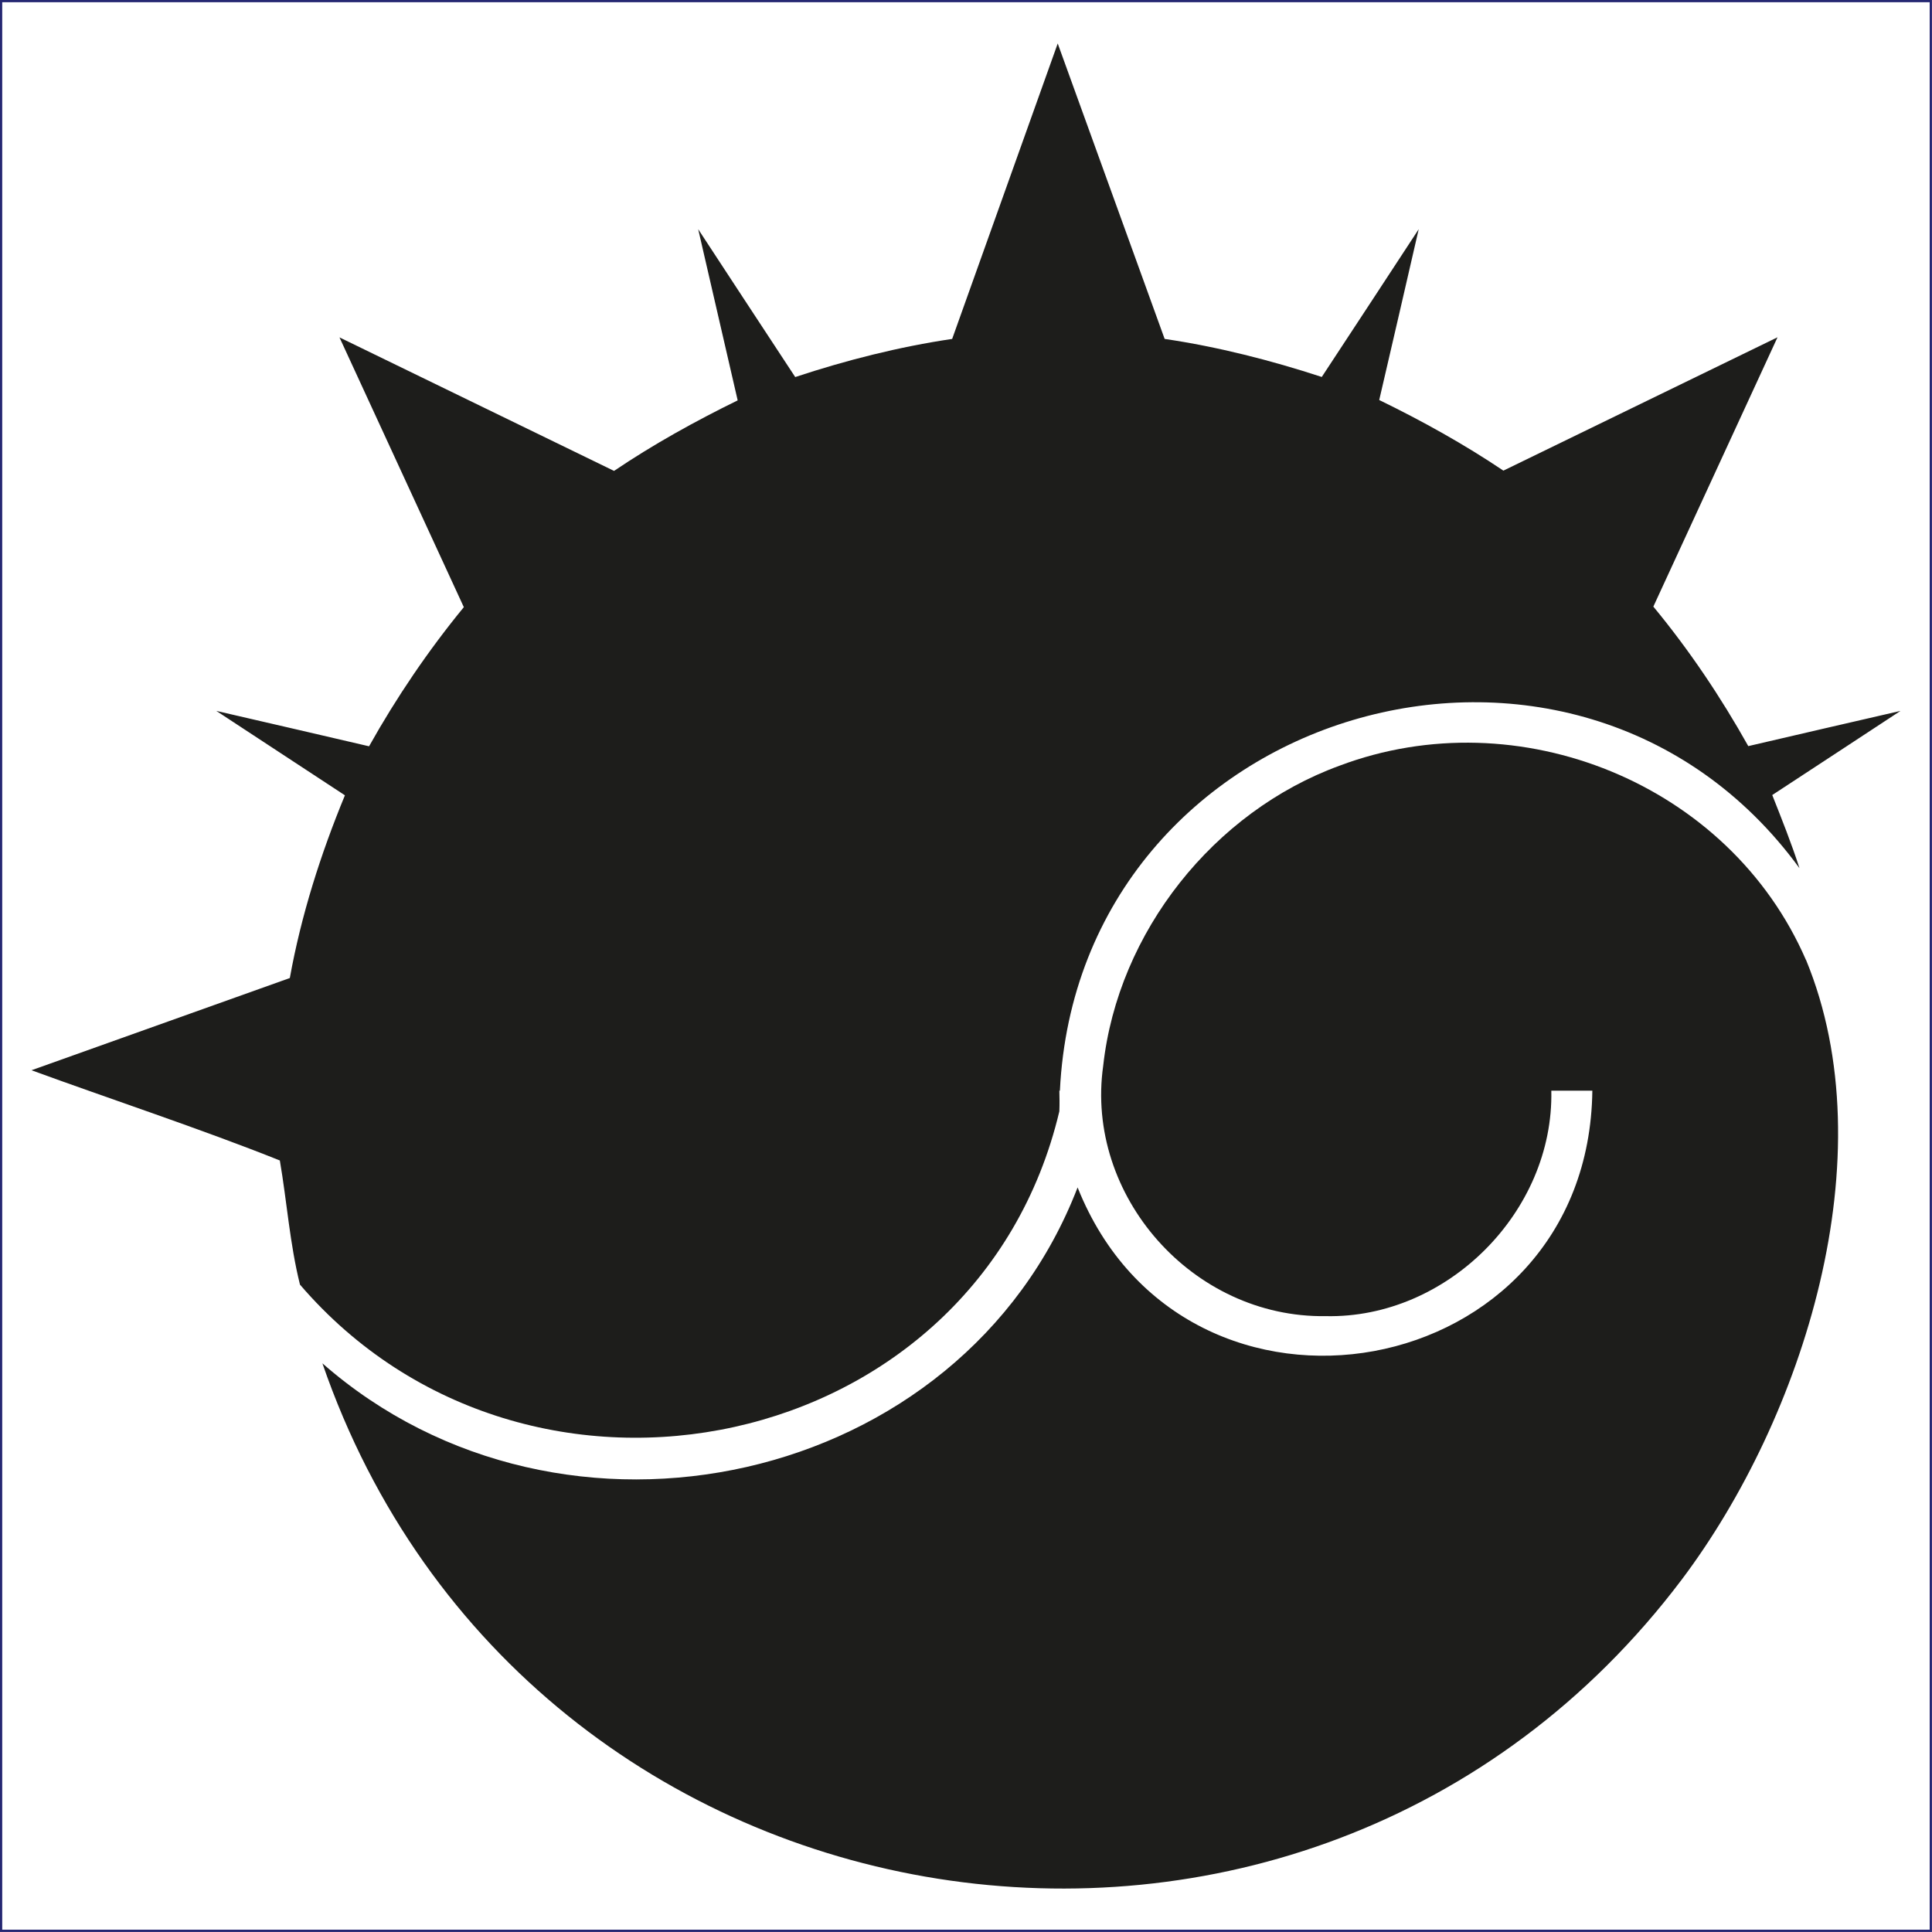
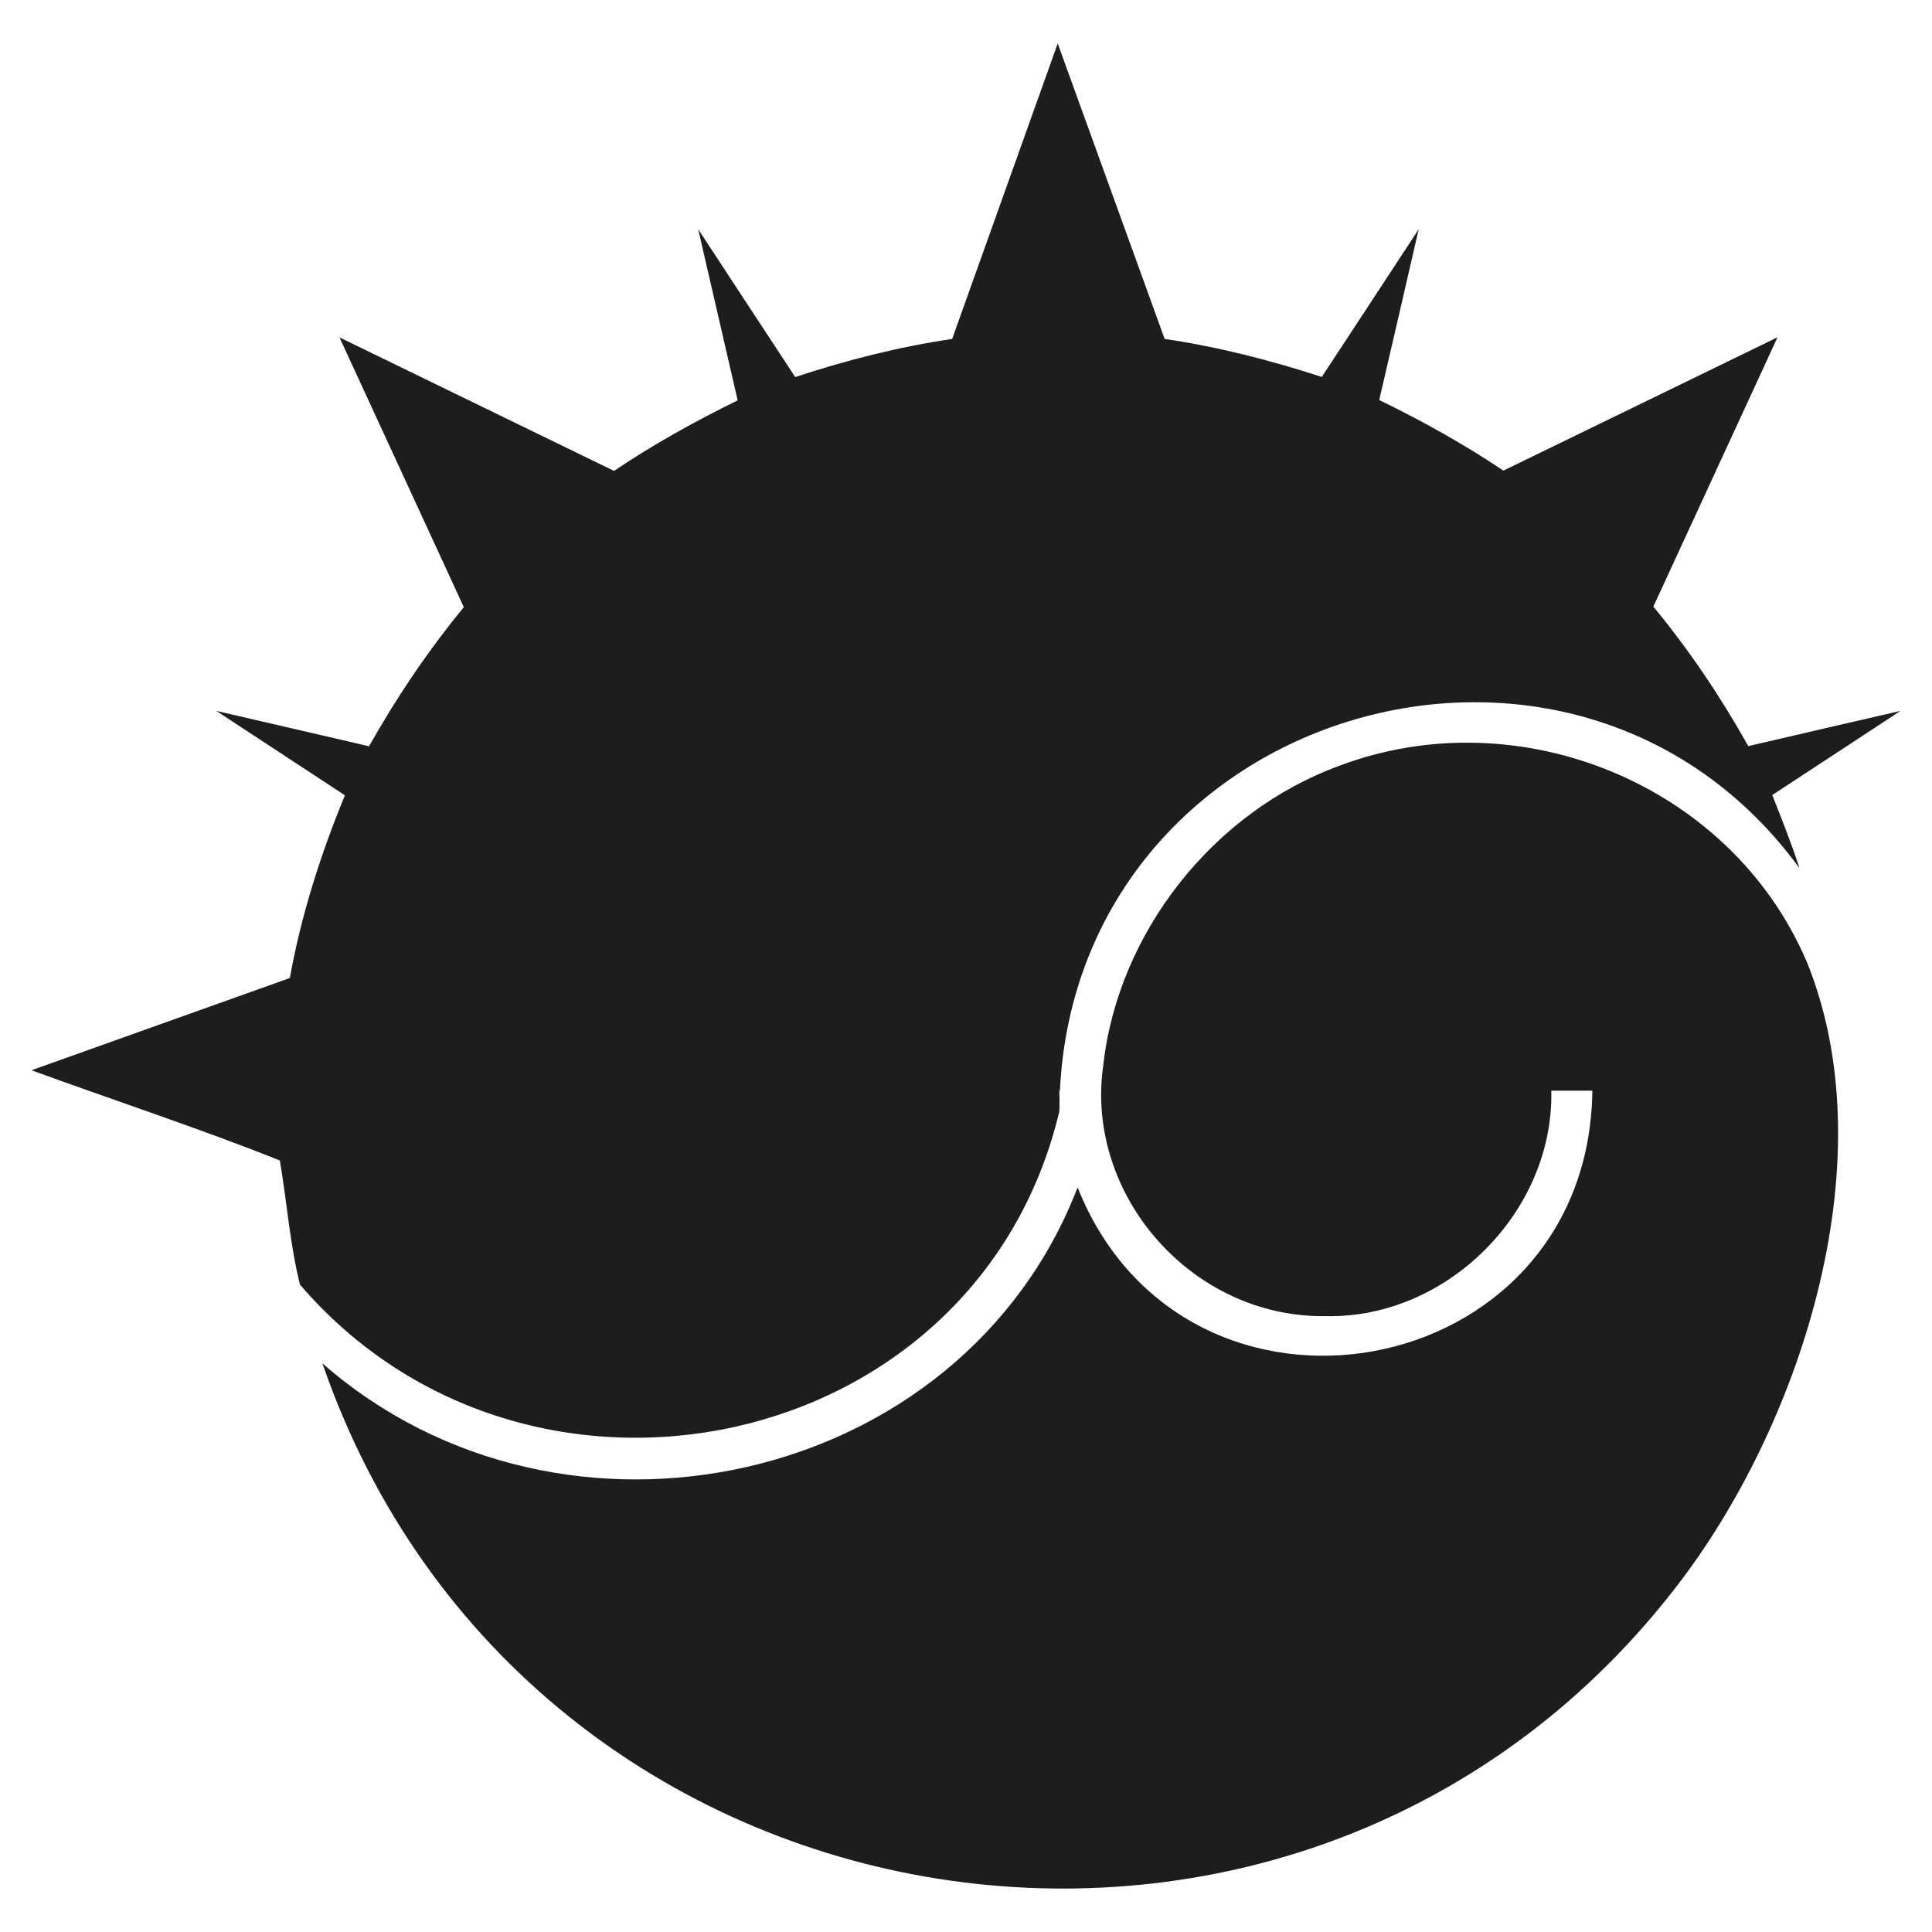
<svg xmlns="http://www.w3.org/2000/svg" id="Capa_1" data-name="Capa 1" viewBox="0 0 212.85 212.85">
  <defs>
    <style>
      .cls-1 {
-         fill: none;
-         stroke: #252772;
-         stroke-miterlimit: 10;
-         stroke-width: .25px;
-       }
- 
-       .cls-2 {
        fill: #1d1d1b;
      }
    </style>
  </defs>
-   <g>
-     <path class="cls-2" d="m116.71,122.41c.03-.76.02-1.5,0-2.25h.06c2.07-42.32,56.77-58.37,81.48-24.51-.85-2.65-1.97-5.46-3-8.06,4.03-2.63,10.07-6.61,14.13-9.27-4.76,1.1-12.13,2.79-16.77,3.88-3.03-5.41-6.51-10.59-10.46-15.37,3.42-7.43,13.03-28.27,13.68-29.67l-30.2,14.69c-4.31-2.9-8.99-5.5-13.68-7.78,1.21-5.17,3.14-13.56,4.35-18.82-2.72,4.14-7.47,11.42-10.68,16.28h0s0,0,0,0c-5.59-1.83-11.51-3.34-17.31-4.19l-11.78-32.55-11.63,32.55c-5.83.86-11.7,2.35-17.29,4.2-2.75-4.17-9.17-13.97-10.69-16.29,1.32,5.73,3.17,13.73,4.35,18.86h0c-4.66,2.28-9.33,4.87-13.62,7.77l-30.25-14.71c2.82,6.12,10.58,22.96,13.7,29.72-3.92,4.78-7.42,9.94-10.44,15.33-4.66-1.1-12.06-2.79-16.83-3.9,4.22,2.77,10.08,6.62,14.17,9.3-2.67,6.46-4.83,13.25-6.07,20.13-9.06,3.24-19.6,6.99-28.46,10.16,8.21,3.01,18.77,6.5,27.36,9.94.78,4.53,1.1,9.21,2.22,13.68,25.09,29.23,74.63,18.95,83.66-19.1Z" />
-     <path class="cls-2" d="m198.96,105.75c-8.44-19.45-31.7-28.81-51.39-21.39-13.83,5.05-24.4,18.31-26.03,33.06-2.02,14.26,9.82,27.8,24.53,27.58,13.35.28,25.12-11.49,24.84-24.84h4.52c-.4,32.51-44.83,40.44-56.71,10.66-12.77,33.08-56.74,42.59-83.2,19.38,22.39,64.98,108.52,78.5,149.77,23.81,13.38-17.79,22.6-46.63,13.68-68.26Z" />
-   </g>
-   <rect class="cls-1" x=".12" y=".12" width="212.6" height="212.6" />
+   <path class="cls-1" d="m116.71,122.41c.03-.76.02-1.5,0-2.25h.06c2.07-42.32,56.77-58.37,81.48-24.51-.85-2.65-1.97-5.46-3-8.06,4.03-2.63,10.07-6.61,14.13-9.27-4.76,1.1-12.13,2.79-16.77,3.88-3.03-5.41-6.51-10.59-10.46-15.37,3.42-7.43,13.03-28.27,13.68-29.67l-30.2,14.69c-4.31-2.9-8.99-5.5-13.68-7.78,1.21-5.17,3.14-13.56,4.35-18.82-2.72,4.14-7.47,11.42-10.68,16.28h0s0,0,0,0c-5.59-1.83-11.51-3.34-17.31-4.19l-11.78-32.55-11.63,32.55c-5.83.86-11.7,2.35-17.29,4.2-2.75-4.17-9.17-13.97-10.69-16.29,1.32,5.73,3.17,13.73,4.35,18.86h0c-4.66,2.28-9.33,4.87-13.62,7.77l-30.25-14.71c2.82,6.12,10.58,22.96,13.7,29.72-3.92,4.78-7.42,9.94-10.44,15.33-4.66-1.1-12.06-2.79-16.83-3.9,4.22,2.77,10.08,6.62,14.17,9.3-2.67,6.46-4.83,13.25-6.07,20.13-9.06,3.24-19.6,6.99-28.46,10.16,8.21,3.01,18.77,6.5,27.36,9.94.78,4.53,1.1,9.21,2.22,13.68,25.09,29.23,74.63,18.95,83.66-19.1Z" />
+   <path class="cls-1" d="m198.96,105.75c-8.44-19.45-31.7-28.81-51.39-21.39-13.83,5.05-24.4,18.31-26.03,33.06-2.02,14.26,9.82,27.8,24.53,27.58,13.35.28,25.12-11.49,24.84-24.84h4.52c-.4,32.51-44.83,40.44-56.71,10.66-12.77,33.08-56.74,42.59-83.2,19.38,22.39,64.98,108.52,78.5,149.77,23.81,13.38-17.79,22.6-46.63,13.68-68.26Z" />
</svg>
